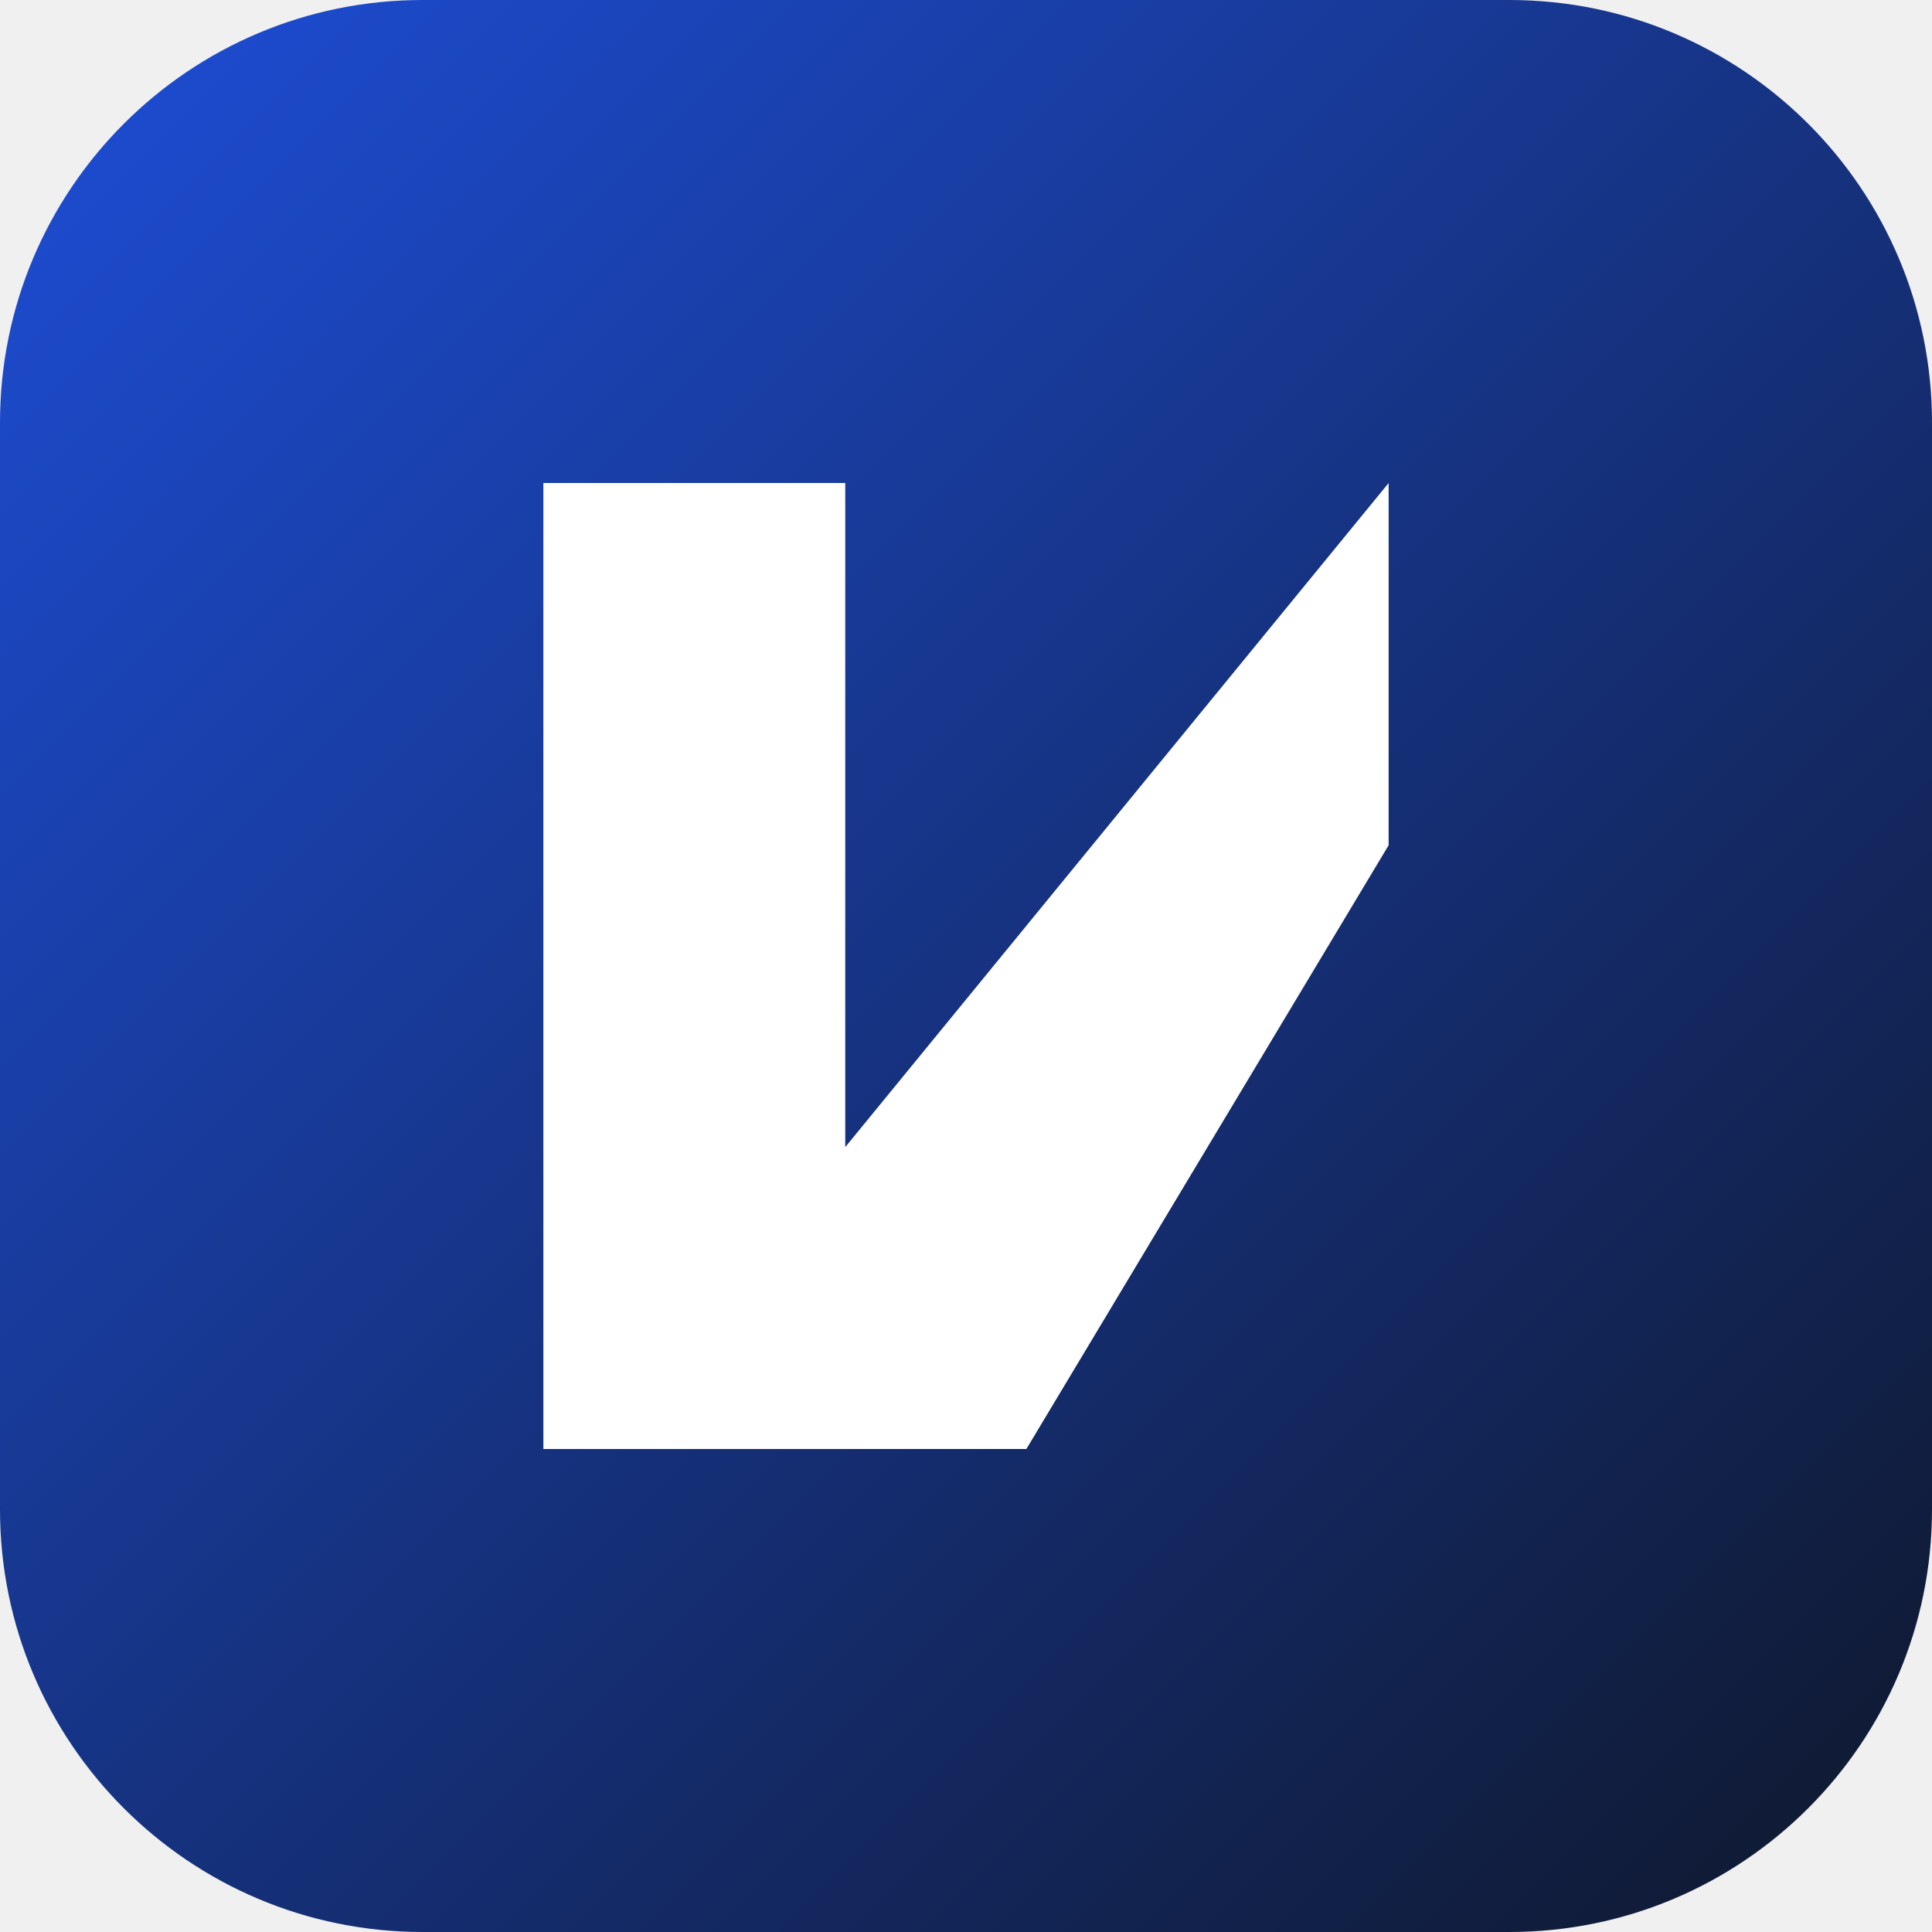
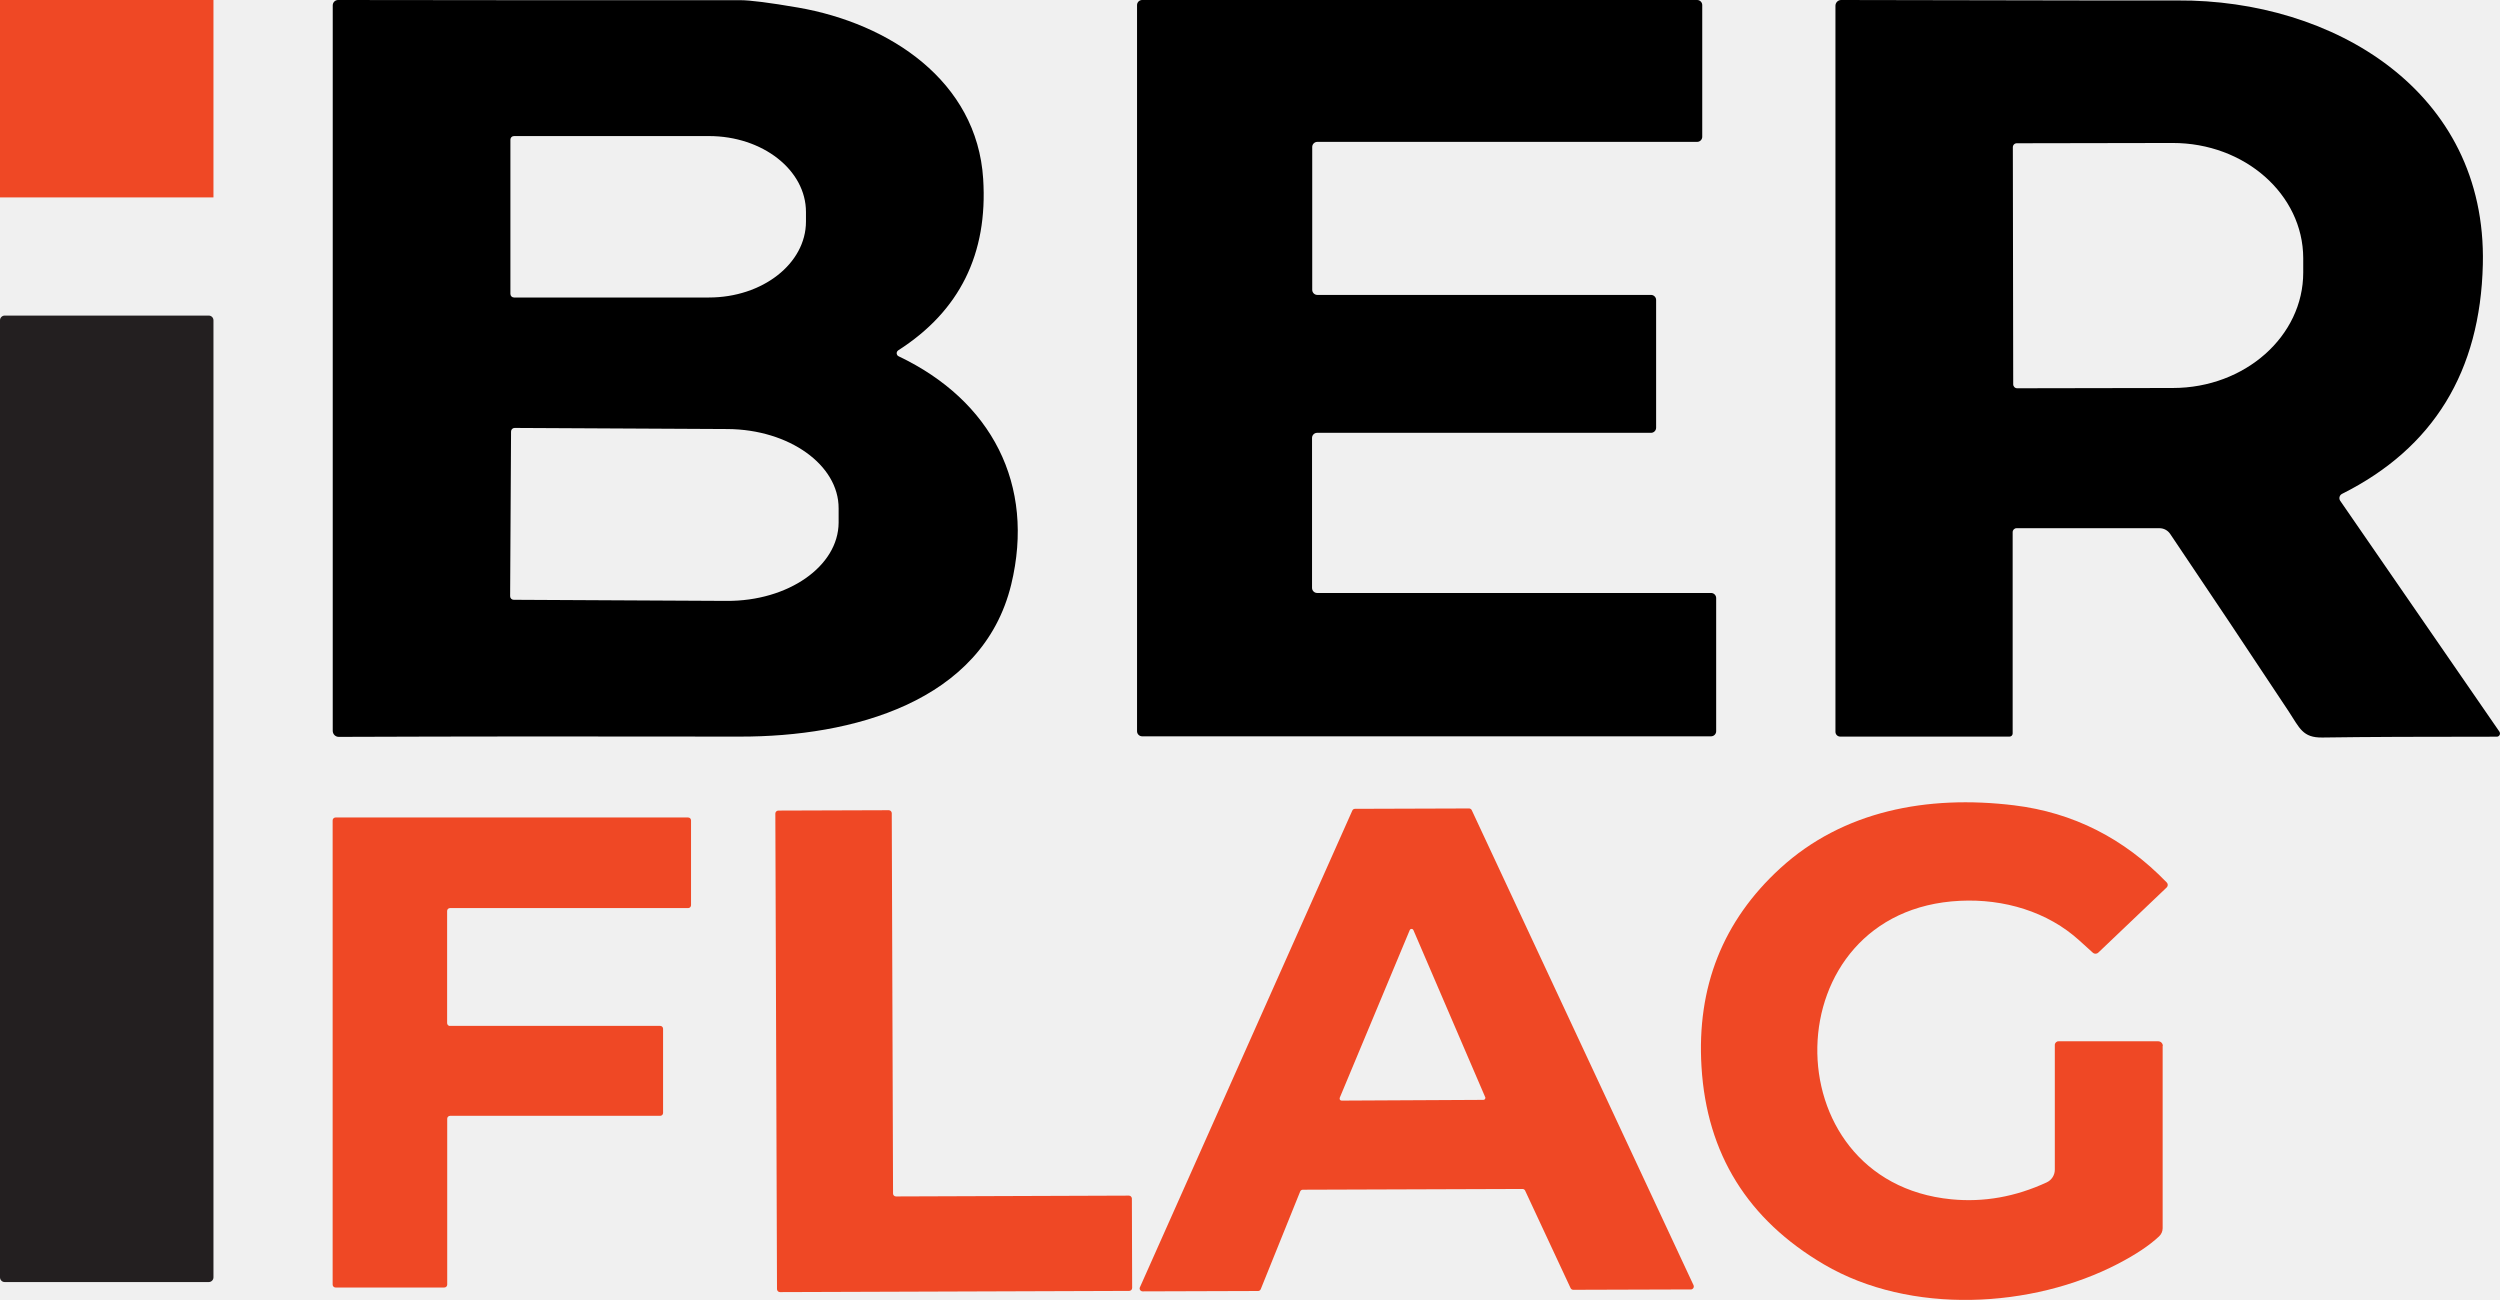
- <svg xmlns="http://www.w3.org/2000/svg" viewBox="0 0 64 64">
+ <svg xmlns="http://www.w3.org/2000/svg" id="Layer_2" data-name="Layer 2" viewBox="0 0 271.01 140.92">
  <defs>
-     <linearGradient id="bg" x1="0" y1="0" x2="1" y2="1">
-       <stop offset="0%" stop-color="#1d4ed8" />
-       <stop offset="100%" stop-color="#0f172a" />
-     </linearGradient>
+     <style>
+       .cls-1 {
+         fill: #ef4825;
+       }
+ 
+       .cls-2 {
+         fill: #231f20;
+       }
+     </style>
  </defs>
-   <rect width="64" height="64" rx="14" fill="url(#bg)" />
-   <path d="M18 16h10v32H18zM28 38l18-22v12L34 48H28z" fill="#ffffff" />
+   <g id="Layer_1-2" data-name="Layer 1">
+     <g>
+       <path class="cls-1" d="M48.78,111.21h22.79c.17,0,.31.14.31.31v9.13c0,.17-.14.31-.31.31h-22.78c-.17,0-.31.14-.31.31v17.99c0,.17-.14.31-.31.31h-11.8c-.17,0-.31-.14-.31-.31v-50.33c0-.17.14-.31.31-.31h38.23c.17,0,.31.14.31.31v9.2c0,.17-.14.31-.31.31h-25.82c-.17,0-.31.14-.31.31v12.16c0,.17.14.31.31.31Z" />
+       <path class="cls-1" d="M234.44,113.38v19.76c0,.34-.14.66-.39.89-1.03.97-2.51,1.96-4.43,2.96-9.31,4.85-22.53,5.58-31.89.08-8.28-4.86-12.71-12-13.28-21.42-.53-8.66,2.32-15.84,8.54-21.53,6.78-6.2,15.89-7.97,25.35-6.82,6.38.78,11.9,3.56,16.55,8.37.14.15.14.38-.01.53,0,0,0,0,0,0l-7.41,7.06c-.15.15-.38.17-.56.05-.03-.02-.52-.46-1.48-1.34-3.45-3.15-8.22-4.55-12.94-4.32-20.31.96-20.66,30.44-.95,32.36,3.51.34,6.95-.27,10.34-1.84.53-.25.87-.78.87-1.37v-13.52c0-.22.18-.4.4-.4h10.81c.28,0,.5.23.5.5h0Z" />
+       <path class="cls-1" d="M183.59,139.33c.07.16,0,.34-.15.42-.04.02-.08.03-.13.03l-12.76.04c-.12,0-.24-.07-.29-.18l-4.93-10.57c-.05-.11-.16-.18-.29-.18l-23.81.08c-.13,0-.24.08-.29.2l-4.27,10.58c-.05.12-.16.2-.29.2l-12.52.04c-.17,0-.32-.14-.32-.31,0-.05,0-.09.03-.13l23.03-51.69c.05-.11.16-.18.29-.18l12.36-.04c.12,0,.24.07.29.18M145.24,119.01c-.05.11,0,.24.11.28.03.01.06.02.09.02l15.37-.08c.12,0,.21-.1.21-.22,0-.03,0-.06-.02-.08l-7.78-18.1c-.05-.11-.17-.16-.28-.12-.05.02-.09.06-.12.12l-7.59,18.18Z" />
+       <path class="cls-1" d="M84.23,139.77l-.18-51.58c0-.17.14-.31.31-.32l11.99-.04c.17,0,.31.14.32.31l.14,41.25c0,.17.14.31.32.31l25.25-.09c.17,0,.31.14.32.31l.03,9.7c0,.17-.14.31-.31.32l-37.87.13c-.17,0-.31-.14-.32-.31Z" />
+     </g>
+     <path d="M97.41,38.62c10.09,4.8,14.83,13.92,12.21,24.74-3.11,12.79-17.33,16.51-29.38,16.49-15.87-.03-30.38-.02-43.52.03-.35,0-.64-.28-.65-.64,0,0,0,0,0-.01V.58c0-.32.26-.58.58-.58,12.27.02,26.79.03,43.56.02,1.12,0,3.22.27,6.3.8,9.91,1.72,19.4,7.94,20.07,18.57.52,8.13-2.55,14.33-9.21,18.59-.17.11-.22.34-.11.51.04.06.09.1.15.13ZM55.33,15.14v16.72c0,.22.17.39.39.39h21.13c5.81,0,10.52-3.68,10.52-8.23h0v-1.04c0-4.55-4.71-8.23-10.52-8.23h-21.13c-.22,0-.39.17-.39.39ZM55.4,46.77l-.1,17.86c0,.22.17.39.39.39h0l23.08.12c6.68.04,12.11-3.76,12.14-8.47,0,0,0,0,0,0v-1.56c.02-4.71-5.37-8.56-12.04-8.6l-23.08-.12c-.22,0-.39.17-.39.39Z" />
+     <path d="M142.8,31.97h36.18c.3,0,.55.25.55.55v13.85c0,.3-.25.55-.55.55h-36.2c-.3,0-.55.25-.55.55h0v16.26c0,.3.25.55.55.55h42.71c.3,0,.55.25.55.55v14.44c0,.3-.25.55-.55.55h-61.68c-.3,0-.55-.25-.55-.55h0V.55c0-.3.25-.55.55-.55h60.17c.3,0,.55.25.55.55v14.28c0,.3-.25.55-.55.55h-41.18c-.3,0-.55.25-.55.55v15.49c0,.3.25.55.55.55h0Z" />
+     <path d="M270.95,79.32c.11.16.06.38-.09.48-.06.04-.12.06-.19.06-7.94,0-14.24.02-18.9.09-2.16.04-2.48-1.03-3.66-2.82-4.33-6.55-8.62-12.97-12.86-19.26-.26-.38-.69-.61-1.15-.61h-15.5c-.23,0-.42.19-.42.43v21.82c0,.19-.15.34-.33.34h-18.36c-.29,0-.52-.23-.52-.52V.62c0-.34.28-.62.62-.62,0,0,0,0,.01,0,22.6.05,34.75.06,36.44.05,16.83-.11,33.55,9.79,33.11,28.6-.27,11.63-5.36,19.93-15.27,24.89-.25.13-.35.43-.23.68.01.02.02.05.04.07l17.26,25.03ZM218.2,15.96l.04,25.7c0,.24.19.43.43.43l16.89-.03c7.81-.01,14.13-5.62,14.12-12.53h0v-1.55c-.02-6.91-6.35-12.49-14.16-12.48l-16.89.03c-.24,0-.43.19-.43.43h0Z" />
+     <g>
+       <rect class="cls-2" y="34.21" width="23.14" height="104.77" rx=".51" ry=".51" />
+       <rect class="cls-1" x="0" y="0" width="23.14" height="21.4" />
+     </g>
+   </g>
</svg>
